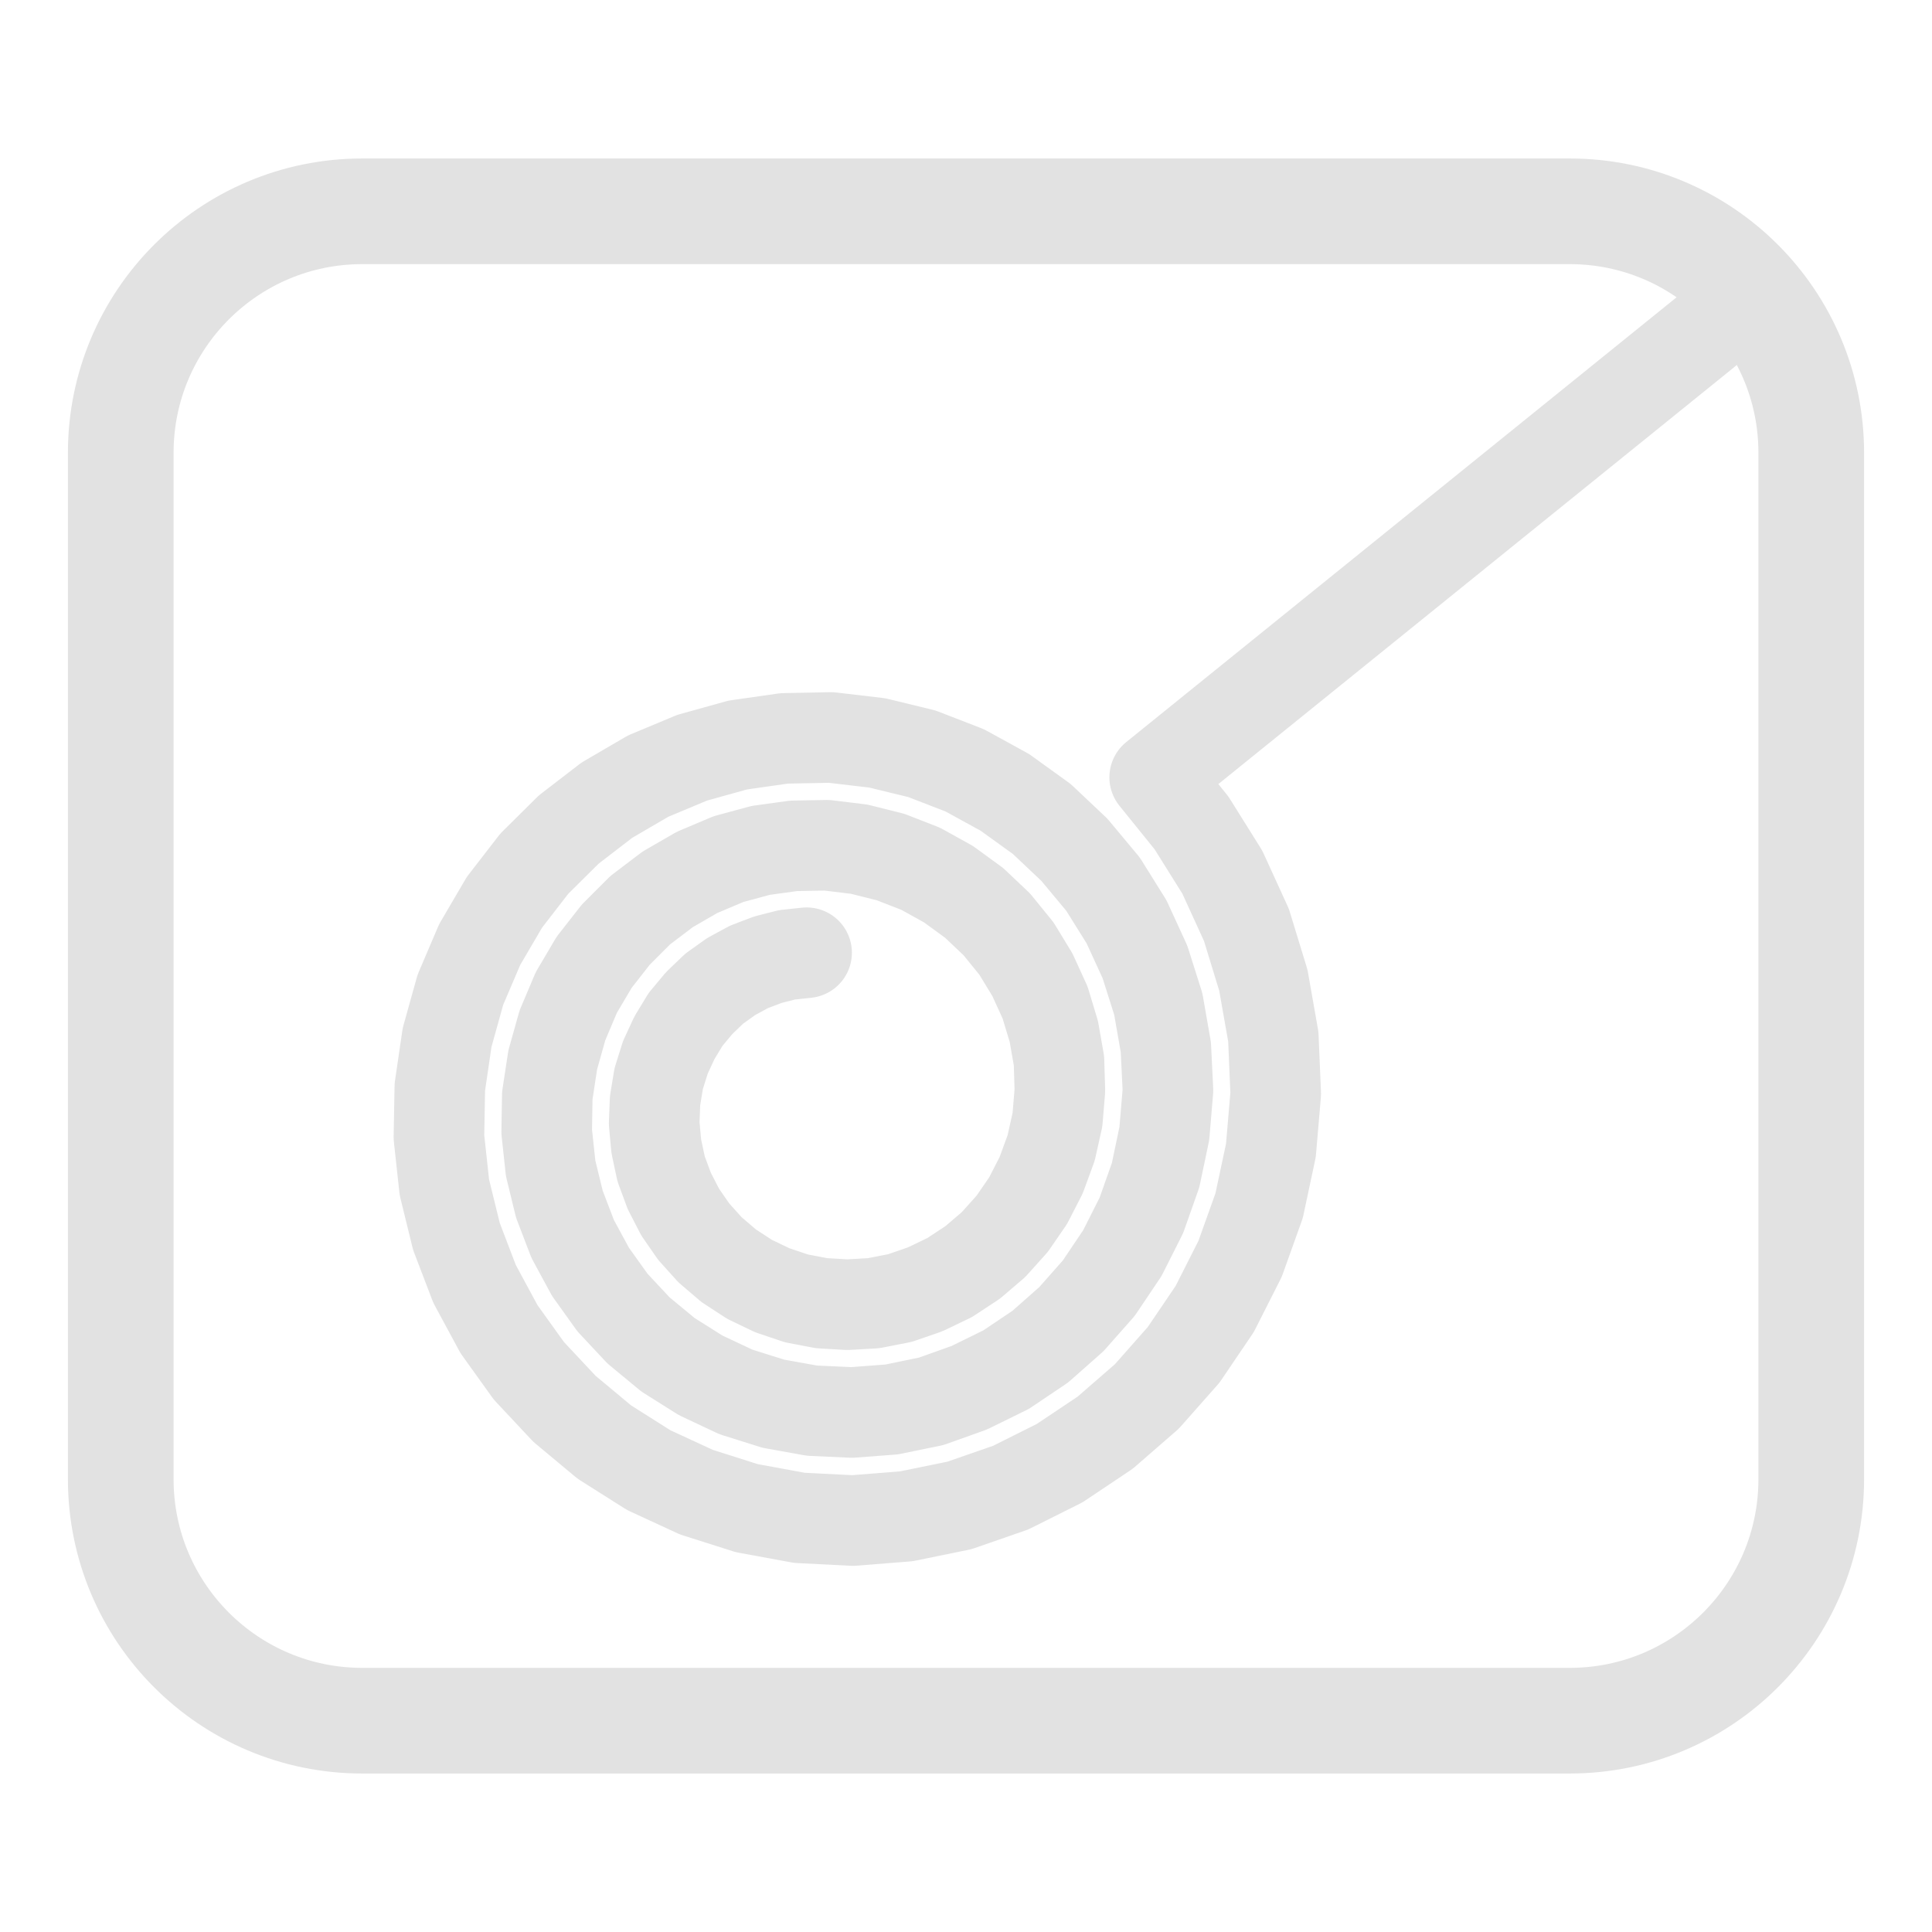
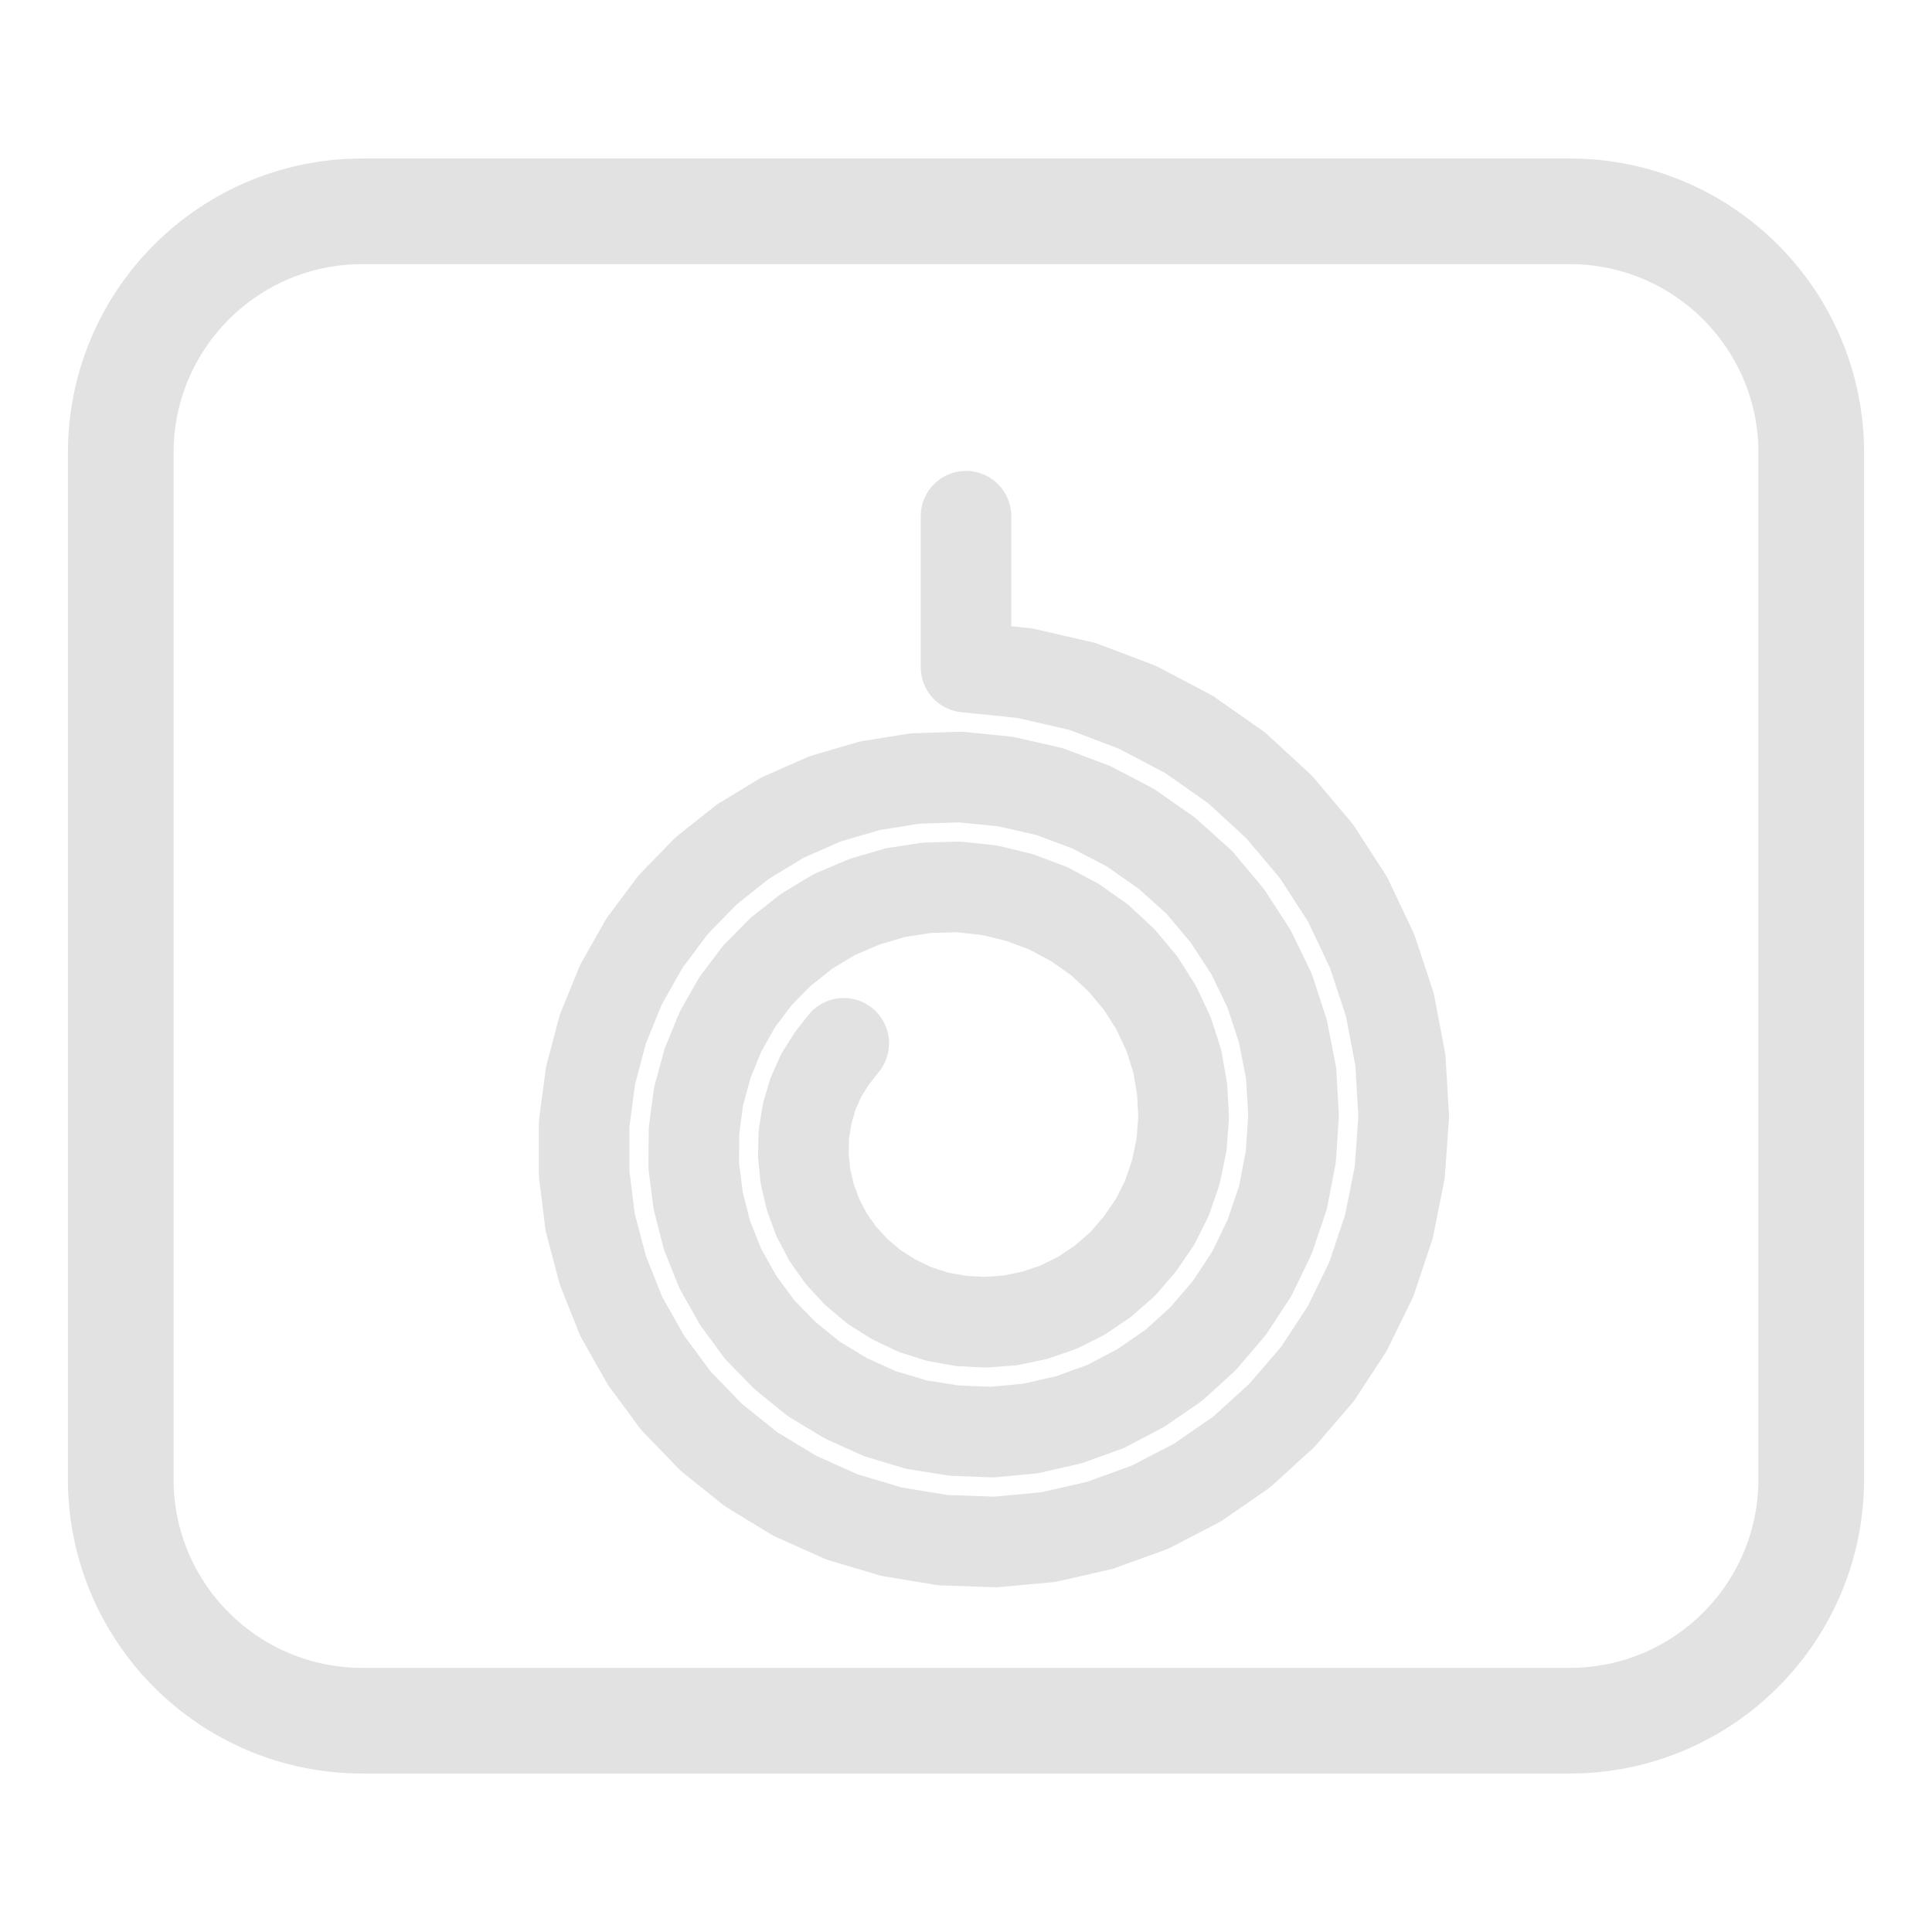
<svg xmlns="http://www.w3.org/2000/svg" width="24" height="24" viewBox="0 0 64 64">
  <rect x="4" y="7" width="56" height="50" rx="8" fill="none" stroke="#e2e2e2" stroke-width="3.5" />
-   <path fill="none" stroke="#e2e2e2" stroke-width="3" stroke-linecap="round" stroke-linejoin="round" d="M26.72,31.56 L26.07,31.63 L25.44,31.79 L24.81,32.03 L24.22,32.35 L23.66,32.75 L23.16,33.23 L22.71,33.77 L22.34,34.38 L22.04,35.03 L21.82,35.73 L21.70,36.46 L21.67,37.21 L21.74,37.97 L21.90,38.72 L22.17,39.45 L22.53,40.15 L22.98,40.80 L23.52,41.40 L24.14,41.93 L24.83,42.38 L25.58,42.74 L26.38,43.01 L27.22,43.17 L28.07,43.22 L28.94,43.17 L29.81,43.00 L30.65,42.71 L31.46,42.32 L32.22,41.82 L32.91,41.23 L33.53,40.54 L34.06,39.77 L34.49,38.93 L34.82,38.03 L35.03,37.09 L35.11,36.12 L35.08,35.14 L34.91,34.17 L34.62,33.21 L34.20,32.29 L33.67,31.42 L33.02,30.62 L32.27,29.91 L31.42,29.29 L30.50,28.78 L29.50,28.39 L28.46,28.13 L27.39,28.00 L26.29,28.02 L25.20,28.17 L24.13,28.46 L23.09,28.90 L22.12,29.46 L21.21,30.15 L20.40,30.96 L19.68,31.88 L19.09,32.88 L18.63,33.97 L18.31,35.11 L18.13,36.29 L18.11,37.49 L18.24,38.70 L18.53,39.89 L18.97,41.04 L19.56,42.13 L20.29,43.15 L21.15,44.07 L22.13,44.88 L23.21,45.56 L24.38,46.11 L25.62,46.50 L26.90,46.73 L28.22,46.79 L29.54,46.69 L30.85,46.42 L32.11,45.97 L33.33,45.37 L34.46,44.61 L35.49,43.70 L36.40,42.67 L37.18,41.51 L37.81,40.26 L38.28,38.93 L38.57,37.55 L38.69,36.12 L38.62,34.69 L38.37,33.26 L37.93,31.87 L37.32,30.54 L36.54,29.29 L35.59,28.15 L34.51,27.13 L33.29,26.25 L31.96,25.52 L30.54,24.97 L29.06,24.61 L27.53,24.43 L25.98,24.46 L24.44,24.68 L22.93,25.10 L21.47,25.71 L20.10,26.51 L18.84,27.48 L17.70,28.61 L16.71,29.89 L15.89,31.29 L15.25,32.79 L14.81,34.37 L14.57,36.01 L14.54,37.67 L14.72,39.33 L15.12,40.96 L15.72,42.53 L16.53,44.03 L17.52,45.41 L18.70,46.67 L20.02,47.77 L21.49,48.70 L23.07,49.43 L24.74,49.96 L26.48,50.28 L28.25,50.37 L30.02,50.23 L31.78,49.87 L33.48,49.28 L35.10,48.47 L36.61,47.46 L37.99,46.26 L39.21,44.88 L40.24,43.36 L41.08,41.70 L41.71,39.94 L42.10,38.11 L42.26,36.23 L42.18,34.34 L41.85,32.47 L41.29,30.64 L40.49,28.89 L39.47,27.26 L38.25,25.75 L56.50,11.00" />
+   <path fill="none" stroke="#e2e2e2" stroke-width="3" stroke-linecap="round" stroke-linejoin="round" d="M27.95,34.56 L27.55,35.07 L27.20,35.63 L26.93,36.24 L26.74,36.88 L26.63,37.56 L26.61,38.26 L26.68,38.96 L26.84,39.65 L27.09,40.33 L27.43,40.98 L27.86,41.59 L28.37,42.14 L28.95,42.63 L29.60,43.04 L30.31,43.38 L31.06,43.62 L31.85,43.76 L32.65,43.80 L33.47,43.74 L34.28,43.57 L35.07,43.30 L35.83,42.92 L36.54,42.44 L37.19,41.87 L37.76,41.21 L38.26,40.48 L38.66,39.68 L38.95,38.83 L39.14,37.93 L39.21,37.01 L39.16,36.08 L39.00,35.16 L38.71,34.25 L38.30,33.38 L37.78,32.56 L37.15,31.81 L36.43,31.14 L35.61,30.56 L34.73,30.09 L33.77,29.73 L32.78,29.49 L31.74,29.38 L30.70,29.41 L29.66,29.57 L28.64,29.87 L27.65,30.29 L26.72,30.85 L25.86,31.53 L25.09,32.31 L24.42,33.20 L23.87,34.17 L23.44,35.22 L23.14,36.32 L22.99,37.46 L22.98,38.62 L23.13,39.78 L23.42,40.92 L23.86,42.02 L24.45,43.07 L25.16,44.04 L26.01,44.91 L26.96,45.68 L28.02,46.32 L29.15,46.83 L30.35,47.19 L31.60,47.39 L32.87,47.44 L34.15,47.32 L35.41,47.03 L36.63,46.59 L37.79,45.98 L38.88,45.23 L39.86,44.34 L40.73,43.32 L41.47,42.19 L42.06,40.97 L42.50,39.67 L42.76,38.32 L42.85,36.94 L42.77,35.55 L42.50,34.17 L42.06,32.82 L41.44,31.54 L40.66,30.34 L39.73,29.23 L38.65,28.26 L37.45,27.42 L36.15,26.74 L34.76,26.22 L33.31,25.89 L31.82,25.74 L30.31,25.79 L28.81,26.03 L27.34,26.46 L25.93,27.08 L24.61,27.88 L23.39,28.85 L22.30,29.97 L21.35,31.24 L20.57,32.62 L19.97,34.09 L19.56,35.64 L19.35,37.24 L19.35,38.87 L19.55,40.49 L19.97,42.08 L20.58,43.61 L21.40,45.06 L22.39,46.40 L23.56,47.61 L24.88,48.67 L26.33,49.55 L27.89,50.25 L29.54,50.74 L31.24,51.02 L32.98,51.08 L34.72,50.92 L36.43,50.53 L38.09,49.93 L39.67,49.11 L41.13,48.10 L42.46,46.89 L43.64,45.52 L44.63,44.01 L45.43,42.37 L46.01,40.63 L46.37,38.83 L46.50,36.98 L46.39,35.12 L46.04,33.28 L45.45,31.50 L44.64,29.79 L43.61,28.20 L42.38,26.74 L40.97,25.44 L39.39,24.33 L37.68,23.43 L35.86,22.74 L33.95,22.30 L32.00,22.10 L32.00,17.10" />
</svg>
